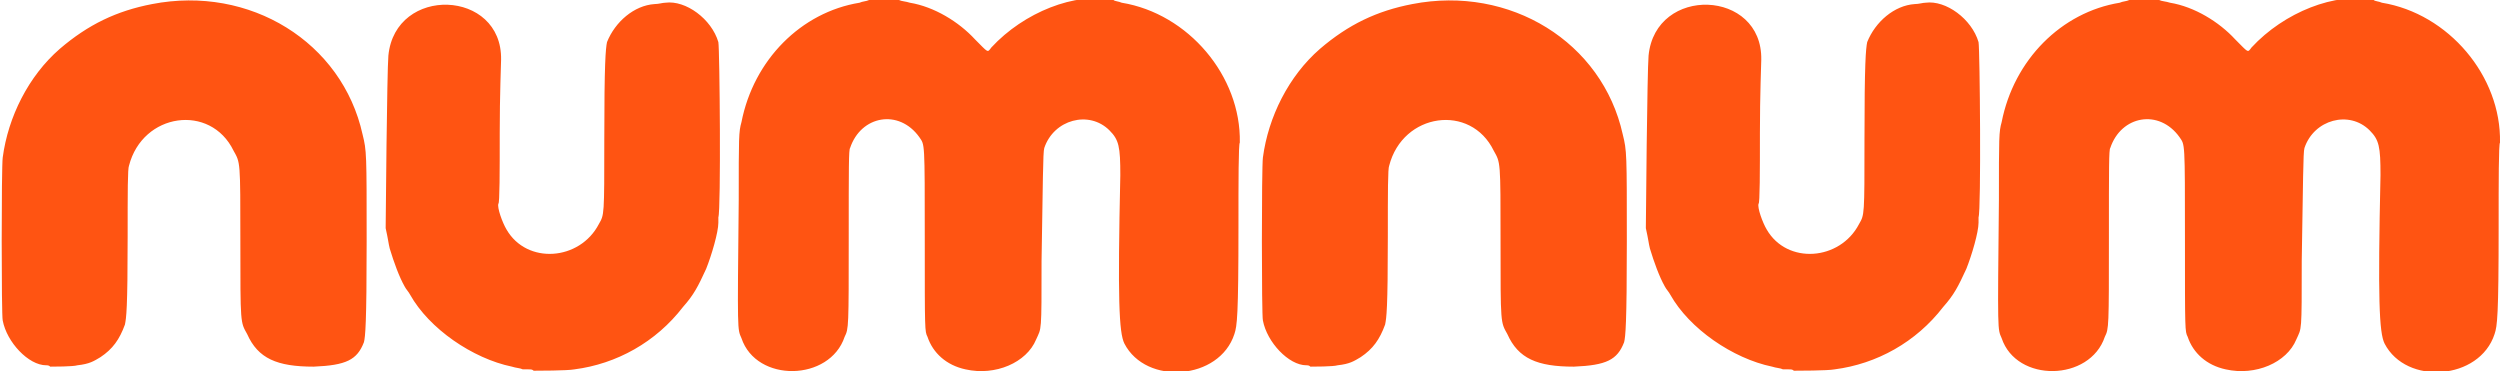
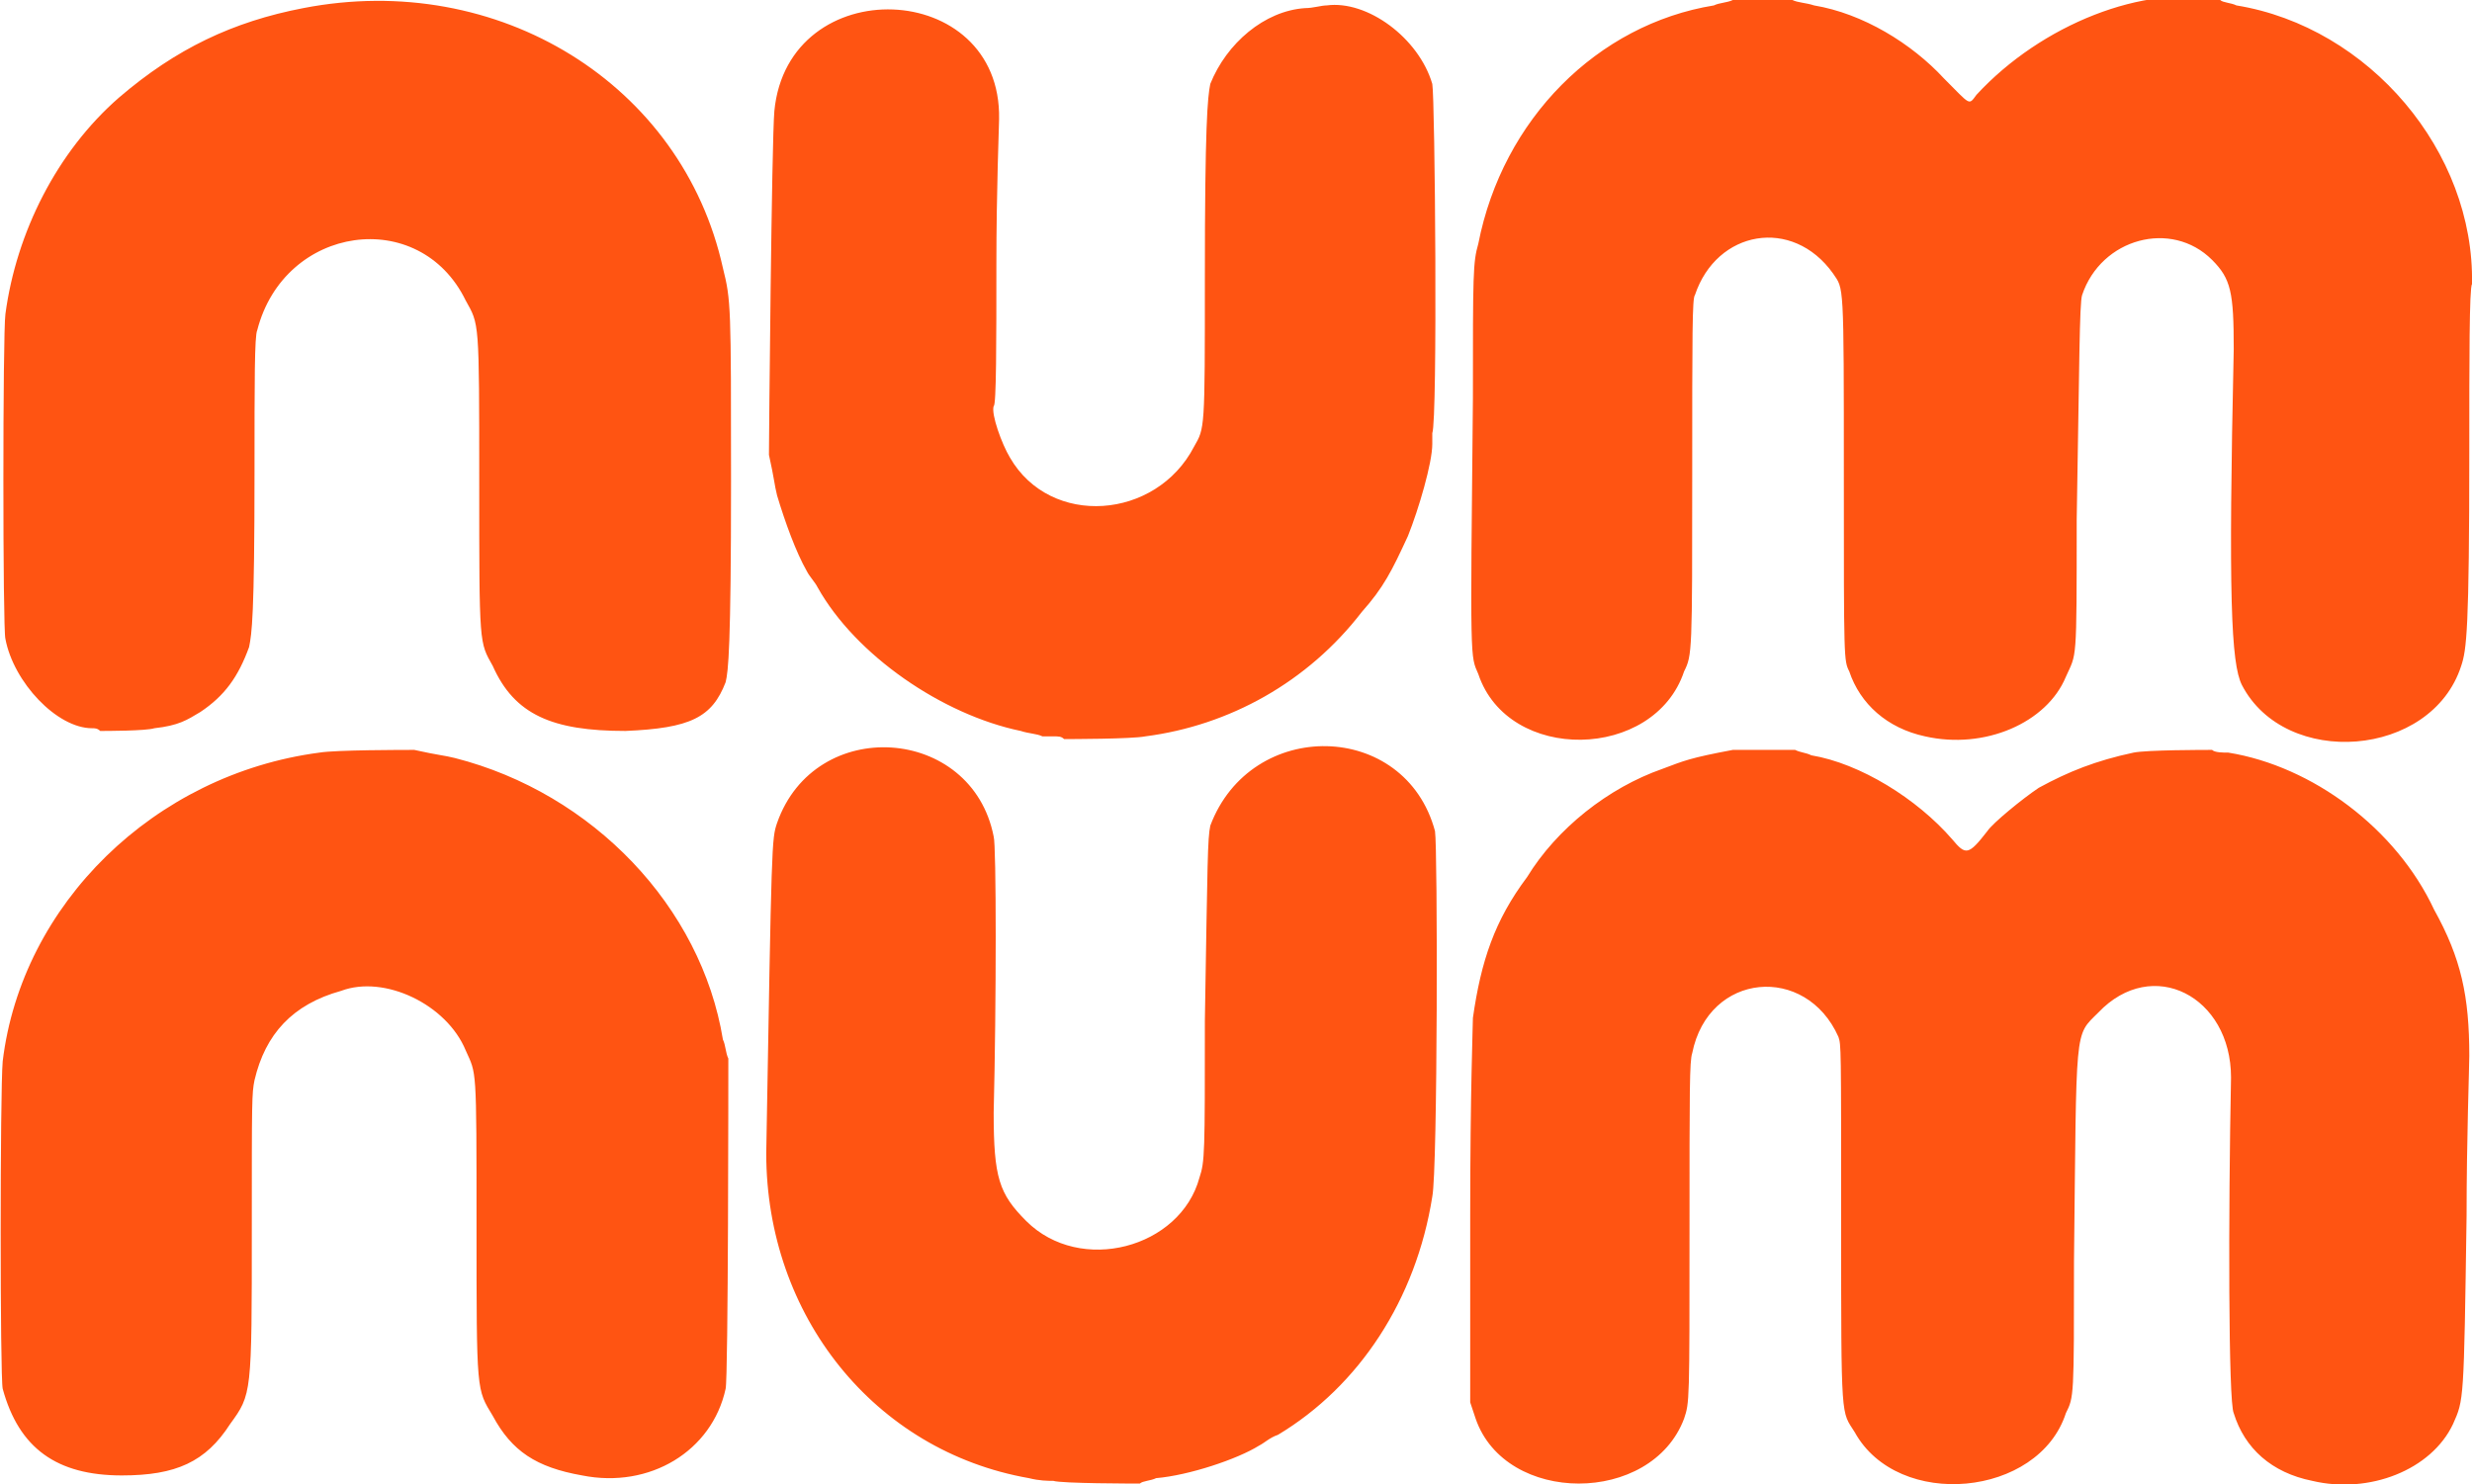
- <svg xmlns="http://www.w3.org/2000/svg" viewBox="0 0 1841 273">
-   <g fill="#ff5412">
-     <path d="M393 273C392 272 391 272 389 272C388 272 386 272 385 272C383 271 380 271 377 270C348 264 316 242 302 217C301 215 299 213 298 211C294 204 290 193 287 183C286 179 286 177 284 168C284 163 285 52 286 41C291 -11 370 -8 369 44C369 46 368 70 368 98C368 126 368 150 367 150C366 153 370 164 373 169C388 195 427 192 441 165C445 158 445 159 445 103C445 46 446 36 447 31C453 16 467 4 482 3C485 3 488 2 490 2C505 0 524 14 529 31C530 36 531 155 529 160C529 161 529 163 529 164C529 171 524 188 520 198C514 211 511 217 503 226C483 252 454 268 423 272C418 273 395 273 393 273ZM711 272C697 269 687 260 683 248C681 244 681 244 681 177C681 103 681 107 677 101C662 80 634 85 626 109C625 110 625 123 625 175C625 241 625 242 622 248C611 281 557 282 546 249C543 242 543 246 544 147C544 101 544 97 546 90C555 44 590 9 633 2C635 1 638 1 640 0C643 -0 659 -0 662 0C664 1 667 1 670 2C688 5 706 16 718 29C728 39 727 39 730 35C754 9 792 -6 820 0C821 1 824 1 826 2C875 10 914 56 913 105C912 106 912 134 912 166C912 233 911 240 909 246C898 280 844 284 828 253C824 245 823 220 825 129C825 108 824 103 817 96C802 81 776 88 769 109C768 112 768 135 767 192C767 246 767 241 763 250C756 267 733 277 711 272ZM37 270C36 269 35 269 34 269C21 269 5 252 2 236C1 233 1 123 2 116C6 86 21 56 44 36C65 18 86 8 112 3C184 -11 252 31 267 99C270 111 270 113 270 178C270 239 269 248 268 252C263 265 255 269 231 270C204 270 190 264 182 246C177 237 177 239 177 178C177 118 177 120 172 111C155 76 105 83 95 122C94 124 94 141 94 174C94 228 93 234 92 239C88 250 83 257 74 263C69 266 66 268 57 269C54 270 39 270 37 270Z" />
-     <path transform="translate(928 0)" d="M393 273C392 272 391 272 389 272C388 272 386 272 385 272C383 271 380 271 377 270C348 264 316 242 302 217C301 215 299 213 298 211C294 204 290 193 287 183C286 179 286 177 284 168C284 163 285 52 286 41C291 -11 370 -8 369 44C369 46 368 70 368 98C368 126 368 150 367 150C366 153 370 164 373 169C388 195 427 192 441 165C445 158 445 159 445 103C445 46 446 36 447 31C453 16 467 4 482 3C485 3 488 2 490 2C505 0 524 14 529 31C530 36 531 155 529 160C529 161 529 163 529 164C529 171 524 188 520 198C514 211 511 217 503 226C483 252 454 268 423 272C418 273 395 273 393 273ZM711 272C697 269 687 260 683 248C681 244 681 244 681 177C681 103 681 107 677 101C662 80 634 85 626 109C625 110 625 123 625 175C625 241 625 242 622 248C611 281 557 282 546 249C543 242 543 246 544 147C544 101 544 97 546 90C555 44 590 9 633 2C635 1 638 1 640 0C643 -0 659 -0 662 0C664 1 667 1 670 2C688 5 706 16 718 29C728 39 727 39 730 35C754 9 792 -6 820 0C821 1 824 1 826 2C875 10 914 56 913 105C912 106 912 134 912 166C912 233 911 240 909 246C898 280 844 284 828 253C824 245 823 220 825 129C825 108 824 103 817 96C802 81 776 88 769 109C768 112 768 135 767 192C767 246 767 241 763 250C756 267 733 277 711 272ZM37 270C36 269 35 269 34 269C21 269 5 252 2 236C1 233 1 123 2 116C6 86 21 56 44 36C65 18 86 8 112 3C184 -11 252 31 267 99C270 111 270 113 270 178C270 239 269 248 268 252C263 265 255 269 231 270C204 270 190 264 182 246C177 237 177 239 177 178C177 118 177 120 172 111C155 76 105 83 95 122C94 124 94 141 94 174C94 228 93 234 92 239C88 250 83 257 74 263C69 266 66 268 57 269C54 270 39 270 37 270Z" />
-   </g>
+ <svg xmlns="http://www.w3.org/2000/svg" viewBox="0 0 913 548">
+   <path fill="#ff5412" d="M389 547C387 547 384 547 380 546C323 536 283 486 283 426C285 310 285 310 287 304C301 264 359 268 367 309C368 312 368 371 367 411C367 435 369 441 379 451C399 471 436 461 443 435C445 429 445 426 445 377C446 317 446 310 447 305C462 265 519 266 530 307C531 313 531 432 529 442C523 480 502 512 472 530C469 531 467 533 465 534C457 539 439 545 427 546C425 547 422 547 421 548C419 548 392 548 389 547ZM854 547C839 544 829 535 825 522C823 518 823 448 824 398C824 368 795 353 775 374C766 383 767 378 766 466C766 516 766 516 763 522C753 553 701 558 685 529C680 521 680 526 680 452C680 386 680 386 679 383C667 356 631 359 625 389C624 392 624 402 624 454C624 518 624 518 622 524C610 556 556 556 545 524L543 518L543 449C543 404 544 378 544 376C547 355 552 340 564 324C575 306 594 291 614 284C622 281 624 280 640 277C643 277 660 277 663 277C665 278 667 278 669 279C687 282 708 295 721 310C726 316 727 316 734 307C736 304 747 295 753 291C764 285 774 281 788 278C793 277 814 277 817 277C818 278 821 278 823 278C854 283 885 306 899 336C909 354 912 368 912 390C912 394 911 421 911 449C910 518 910 517 906 526C898 543 875 552 854 547ZM215 545C198 542 189 536 182 523C176 513 176 515 176 453C176 393 176 397 172 388C165 371 142 360 126 366C108 371 98 382 94 399C93 404 93 406 93 454C93 515 93 515 85 526C76 540 65 545 45 545C21 545 7 535 1 513C-0 509 -0 403 1 392C8 334 57 286 118 278C124 277 149 277 153 277C162 279 164 279 168 280C219 293 259 335 267 384C268 386 268 389 269 391C269 396 269 509 268 513C263 536 240 550 215 545ZM393 273C392 272 391 272 389 272C388 272 386 272 385 272C383 271 380 271 377 270C348 264 316 242 302 217C301 215 299 213 298 211C294 204 290 193 287 183C286 179 286 177 284 168C284 163 285 52 286 41C291 -11 370 -8 369 44C369 46 368 70 368 98C368 126 368 150 367 150C366 153 370 164 373 169C388 195 427 192 441 165C445 158 445 159 445 103C445 46 446 36 447 31C453 16 467 4 482 3C485 3 488 2 490 2C505 0 524 14 529 31C530 36 531 155 529 160C529 161 529 163 529 164C529 171 524 188 520 198C514 211 511 217 503 226C483 252 454 268 423 272C418 273 395 273 393 273ZM711 272C697 269 687 260 683 248C681 244 681 244 681 177C681 103 681 107 677 101C662 80 634 85 626 109C625 110 625 123 625 175C625 241 625 242 622 248C611 281 557 282 546 249C543 242 543 246 544 147C544 101 544 97 546 90C555 44 590 9 633 2C635 1 638 1 640 0C643 -0 659 -0 662 0C664 1 667 1 670 2C688 5 706 16 718 29C728 39 727 39 730 35C754 9 792 -6 820 0C821 1 824 1 826 2C875 10 914 56 913 105C912 106 912 134 912 166C912 233 911 240 909 246C898 280 844 284 828 253C824 245 823 220 825 129C825 108 824 103 817 96C802 81 776 88 769 109C768 112 768 135 767 192C767 246 767 241 763 250C756 267 733 277 711 272ZM37 270C36 269 35 269 34 269C21 269 5 252 2 236C1 233 1 123 2 116C6 86 21 56 44 36C65 18 86 8 112 3C184 -11 252 31 267 99C270 111 270 113 270 178C270 239 269 248 268 252C263 265 255 269 231 270C204 270 190 264 182 246C177 237 177 239 177 178C177 118 177 120 172 111C155 76 105 83 95 122C94 124 94 141 94 174C94 228 93 234 92 239C88 250 83 257 74 263C69 266 66 268 57 269C54 270 39 270 37 270Z" />
</svg>
